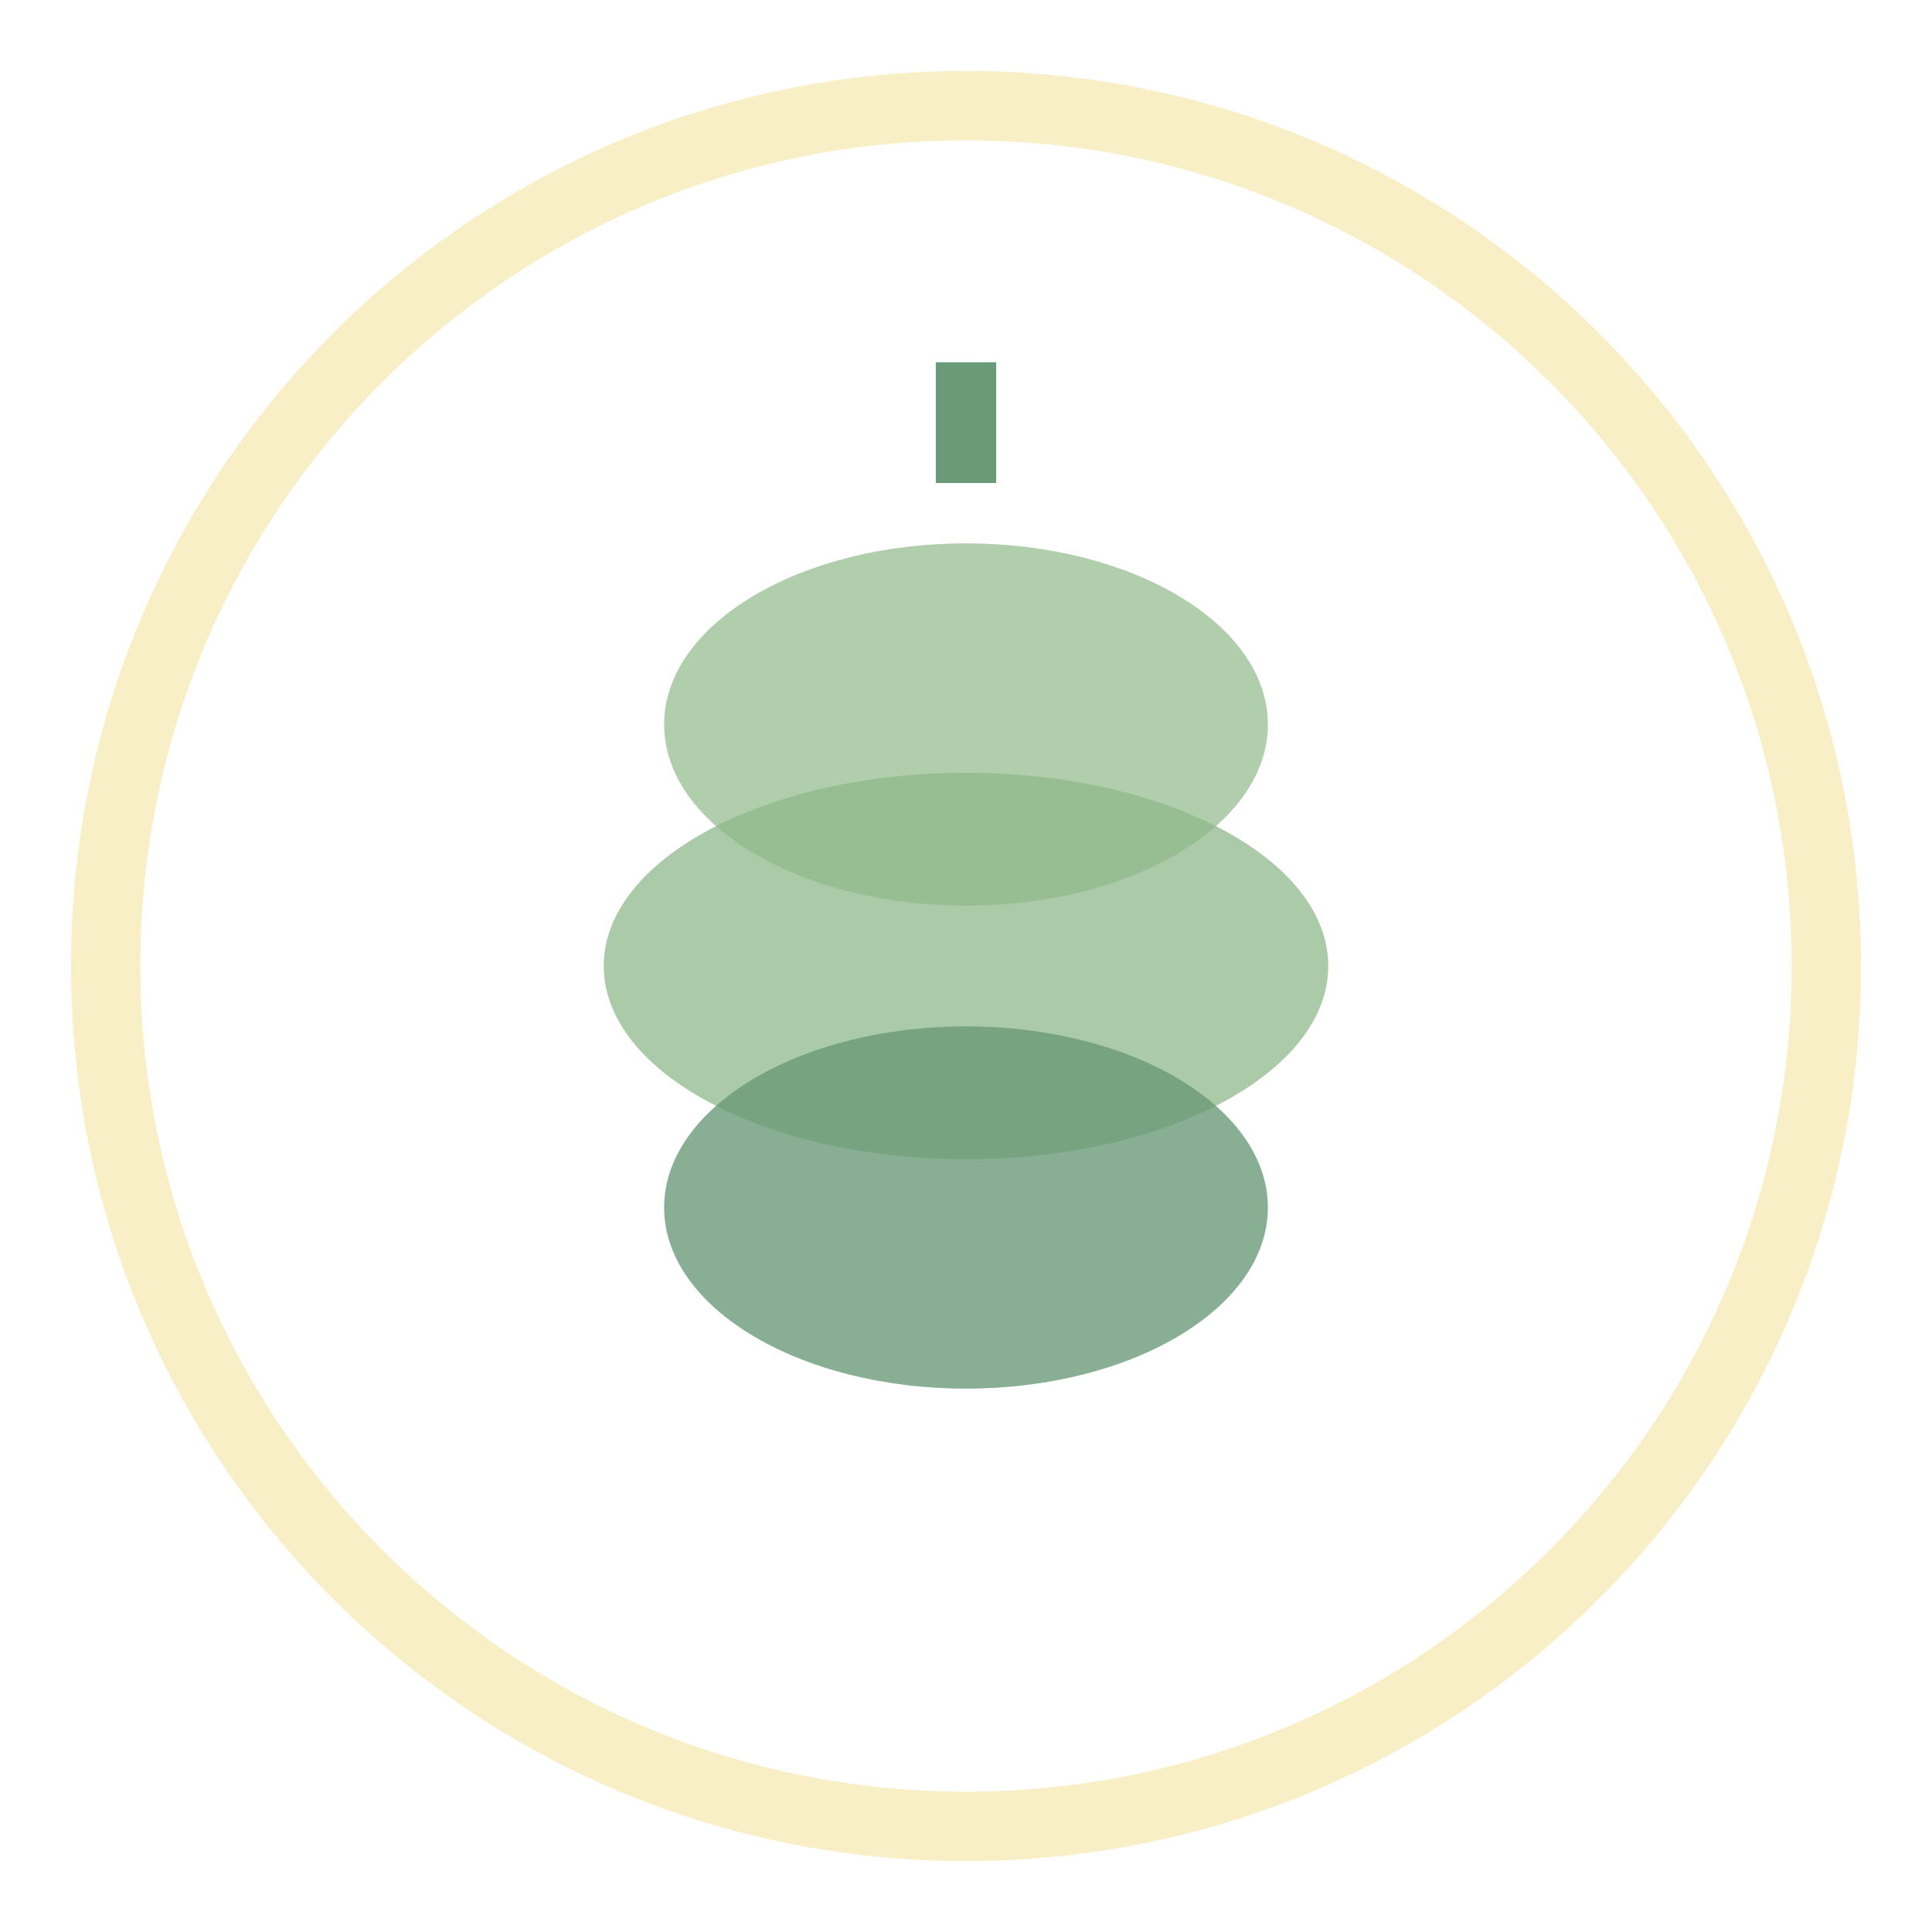
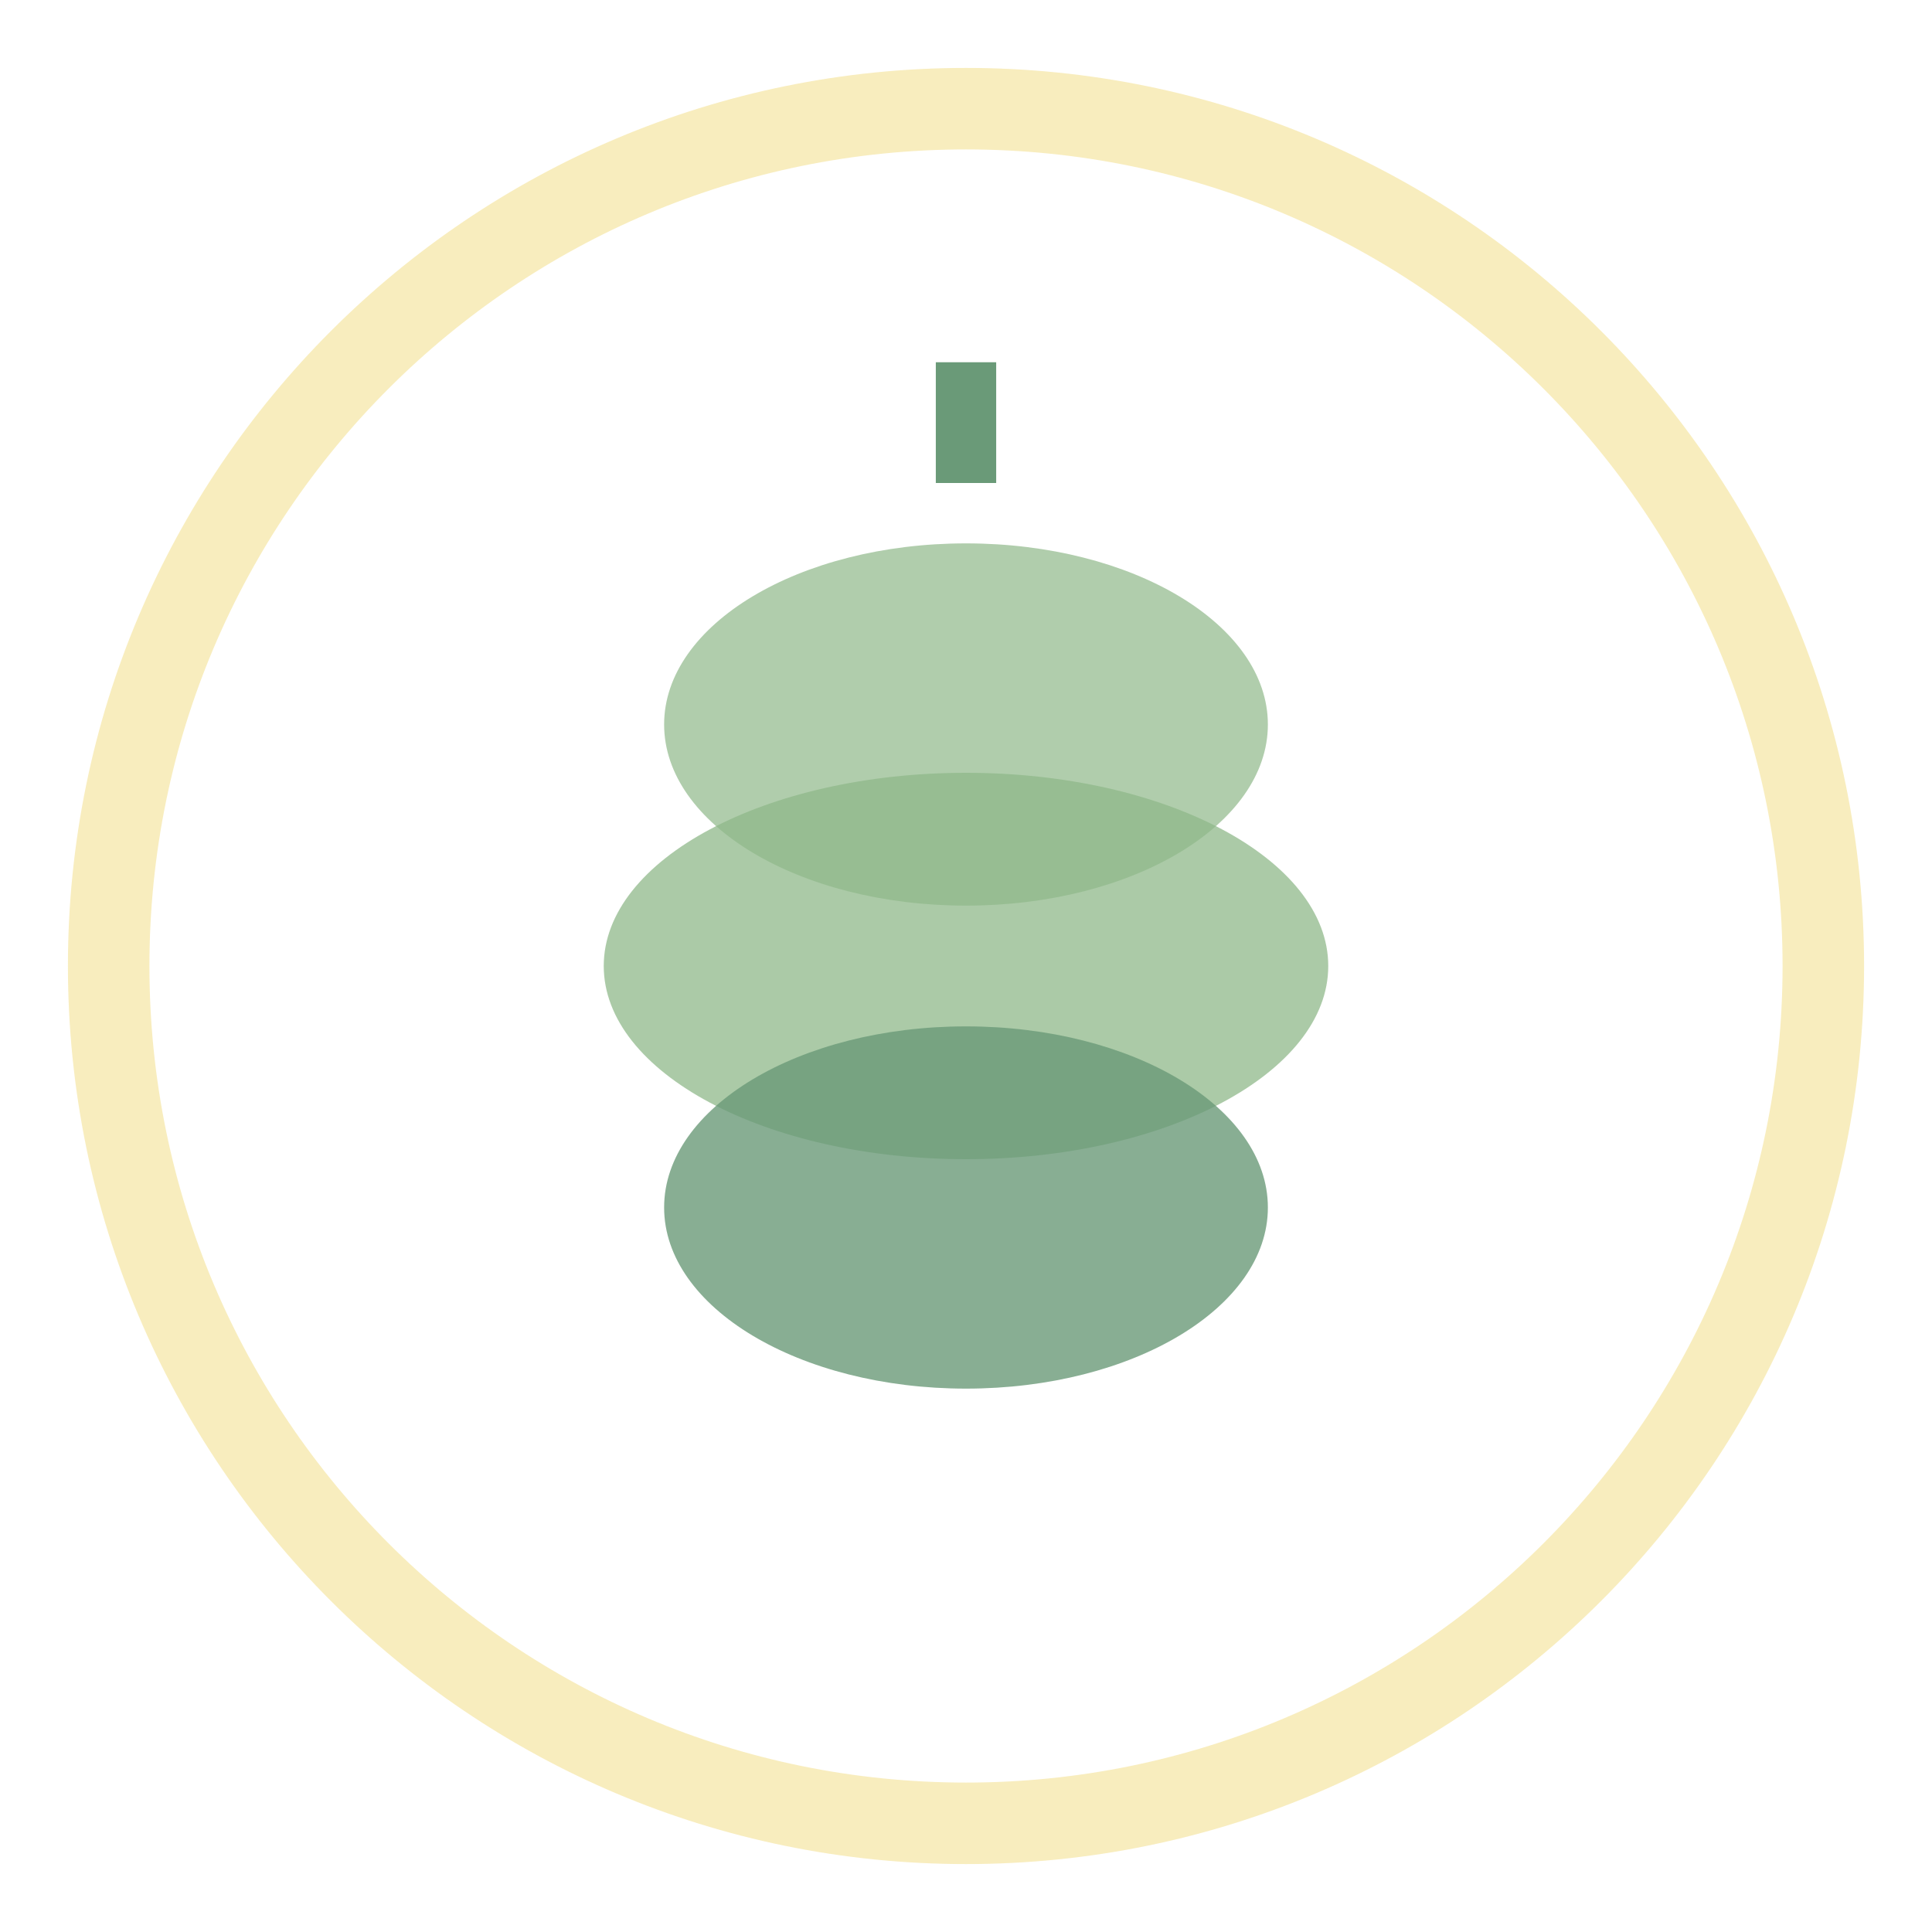
<svg xmlns="http://www.w3.org/2000/svg" viewBox="0 0 32 32" width="32" height="32" role="img" aria-label="Hopfen">
-   <circle cx="16" cy="16" r="14.25" fill="none" stroke="#f0d878" stroke-opacity="0.42" stroke-width="1.15" />
+   <circle cx="16" cy="16" r="14.2" fill="none" stroke="#f0d878" stroke-opacity="0.48" stroke-width="1.35" />
  <ellipse cx="16" cy="12" rx="5" ry="3" fill="#8fb88a" fill-opacity="0.7" />
  <ellipse cx="16" cy="16" rx="6" ry="3.2" fill="#8fb88a" fill-opacity="0.75" />
  <ellipse cx="16" cy="20" rx="5" ry="3" fill="#6a9a78" fill-opacity="0.8" />
  <line x1="16" y1="8" x2="16" y2="6" stroke="#6a9a78" stroke-width="1" />
</svg>
